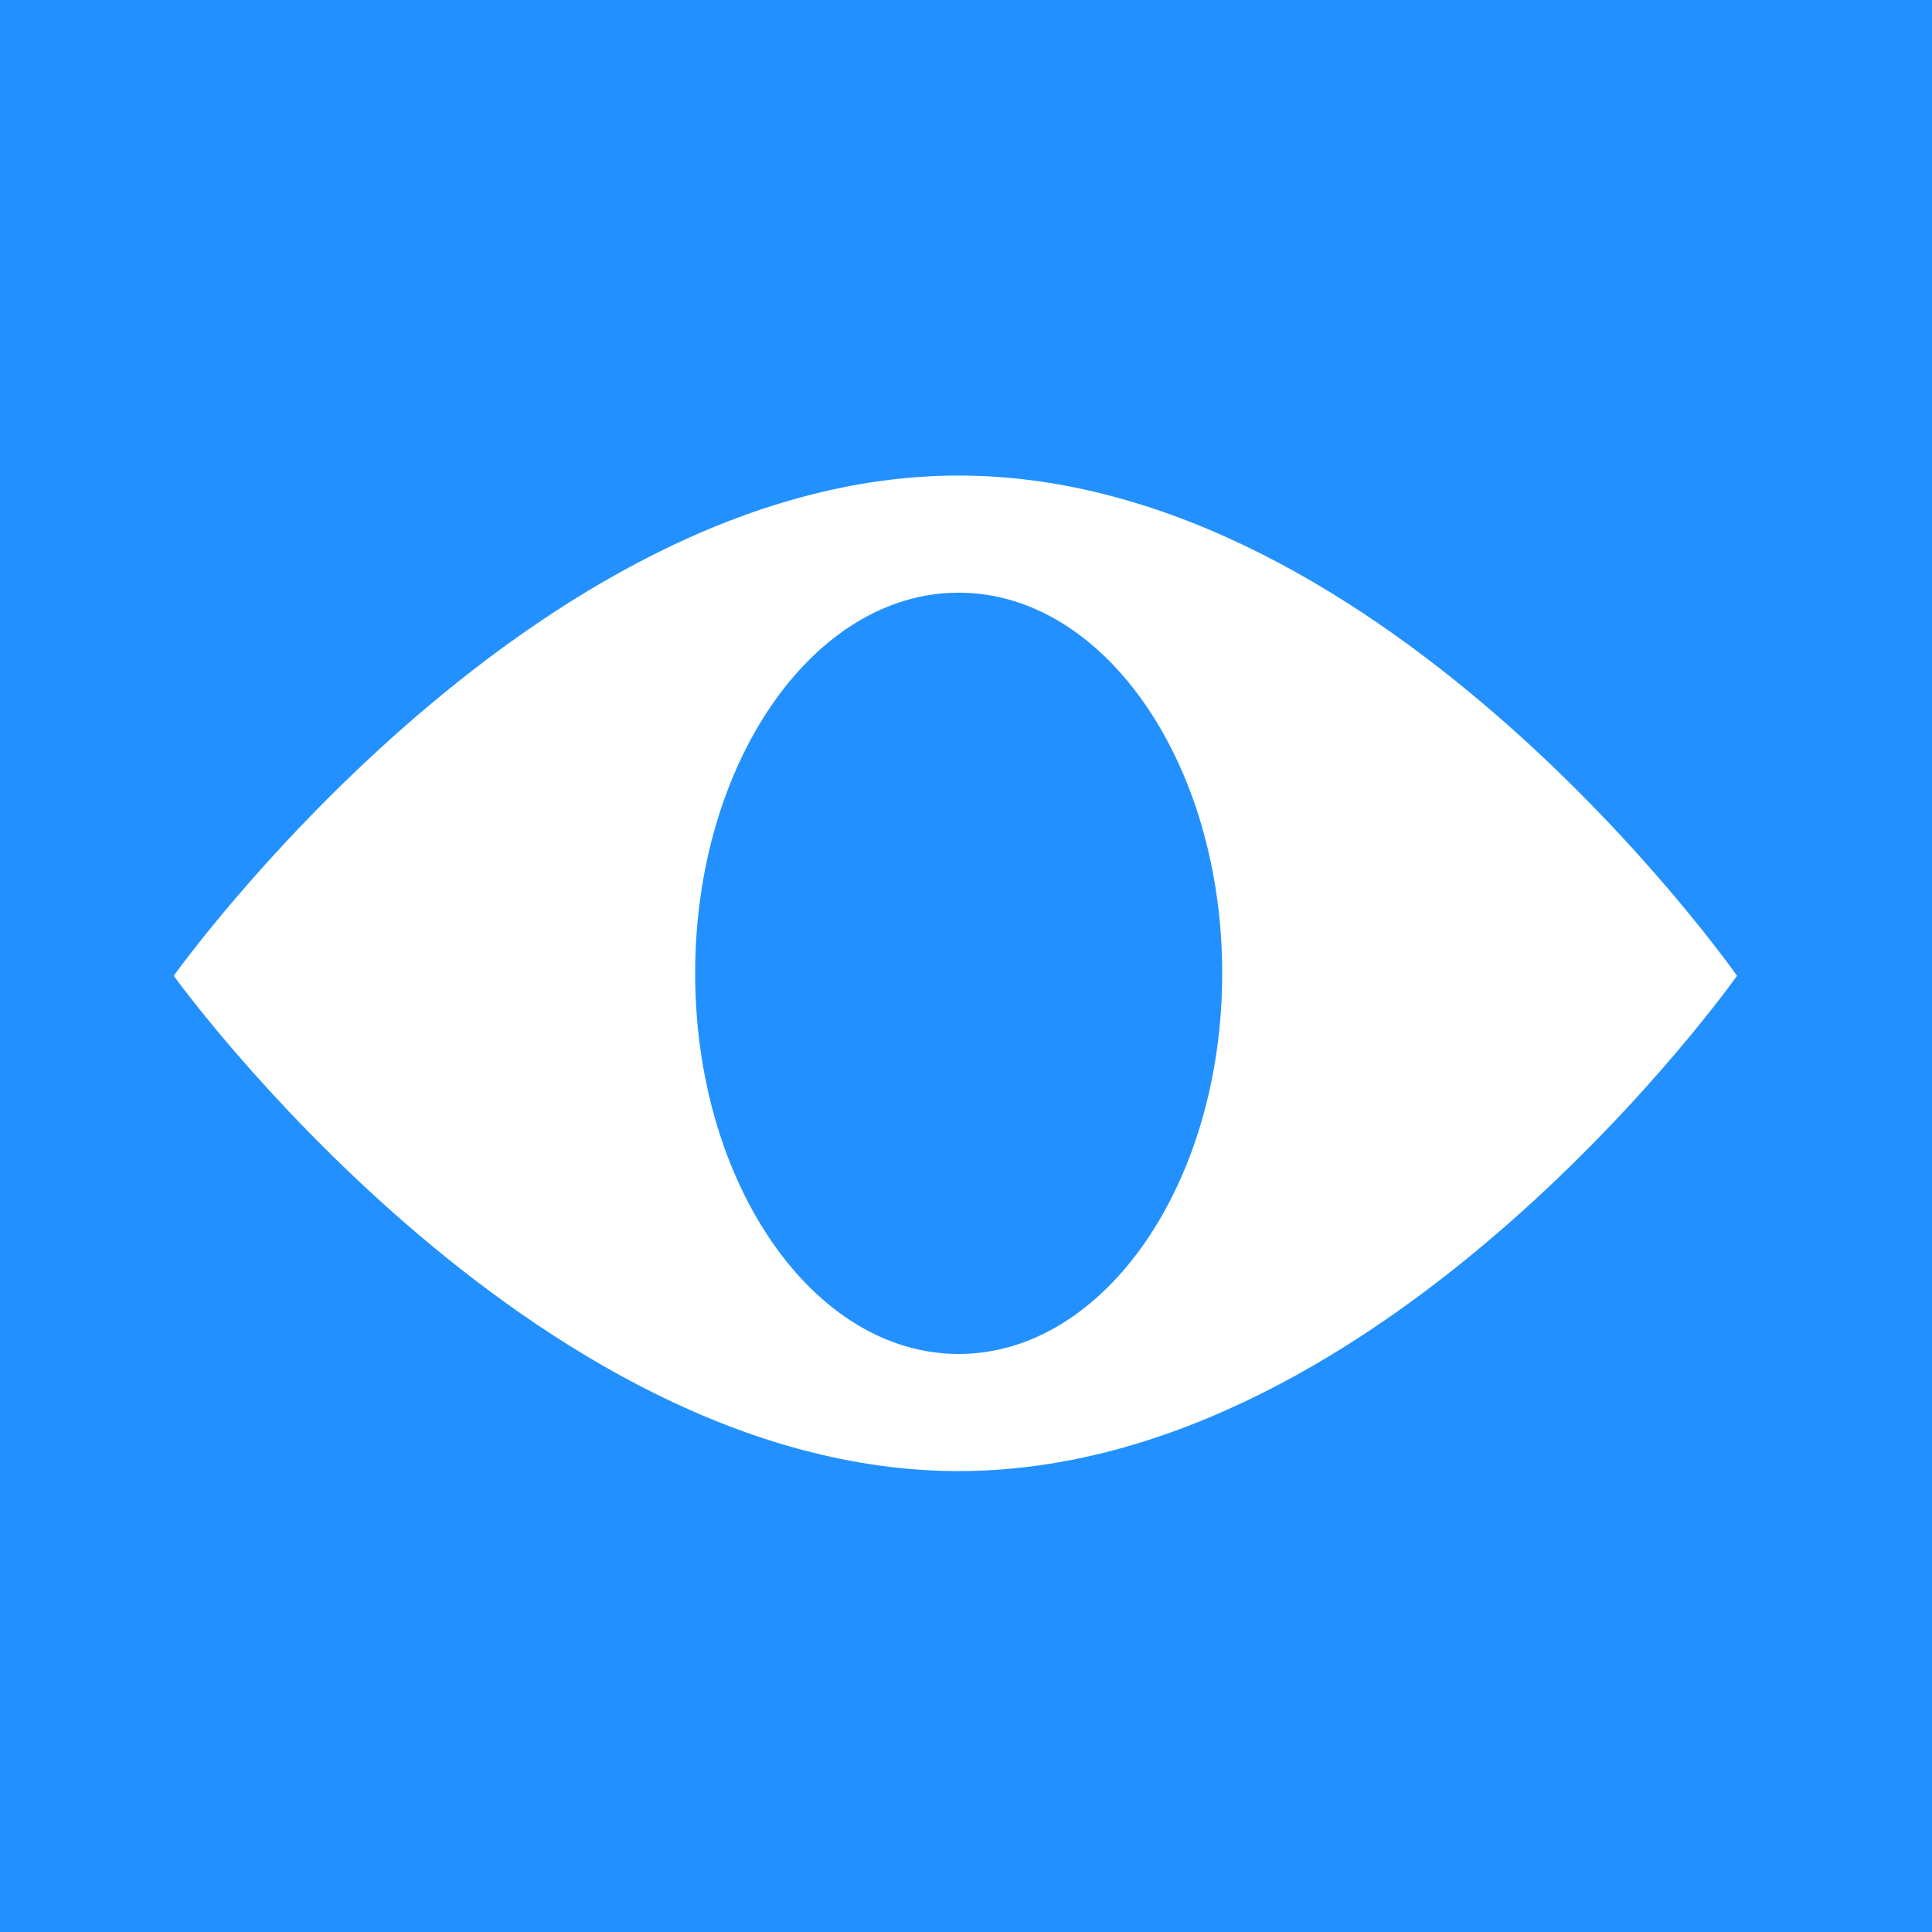
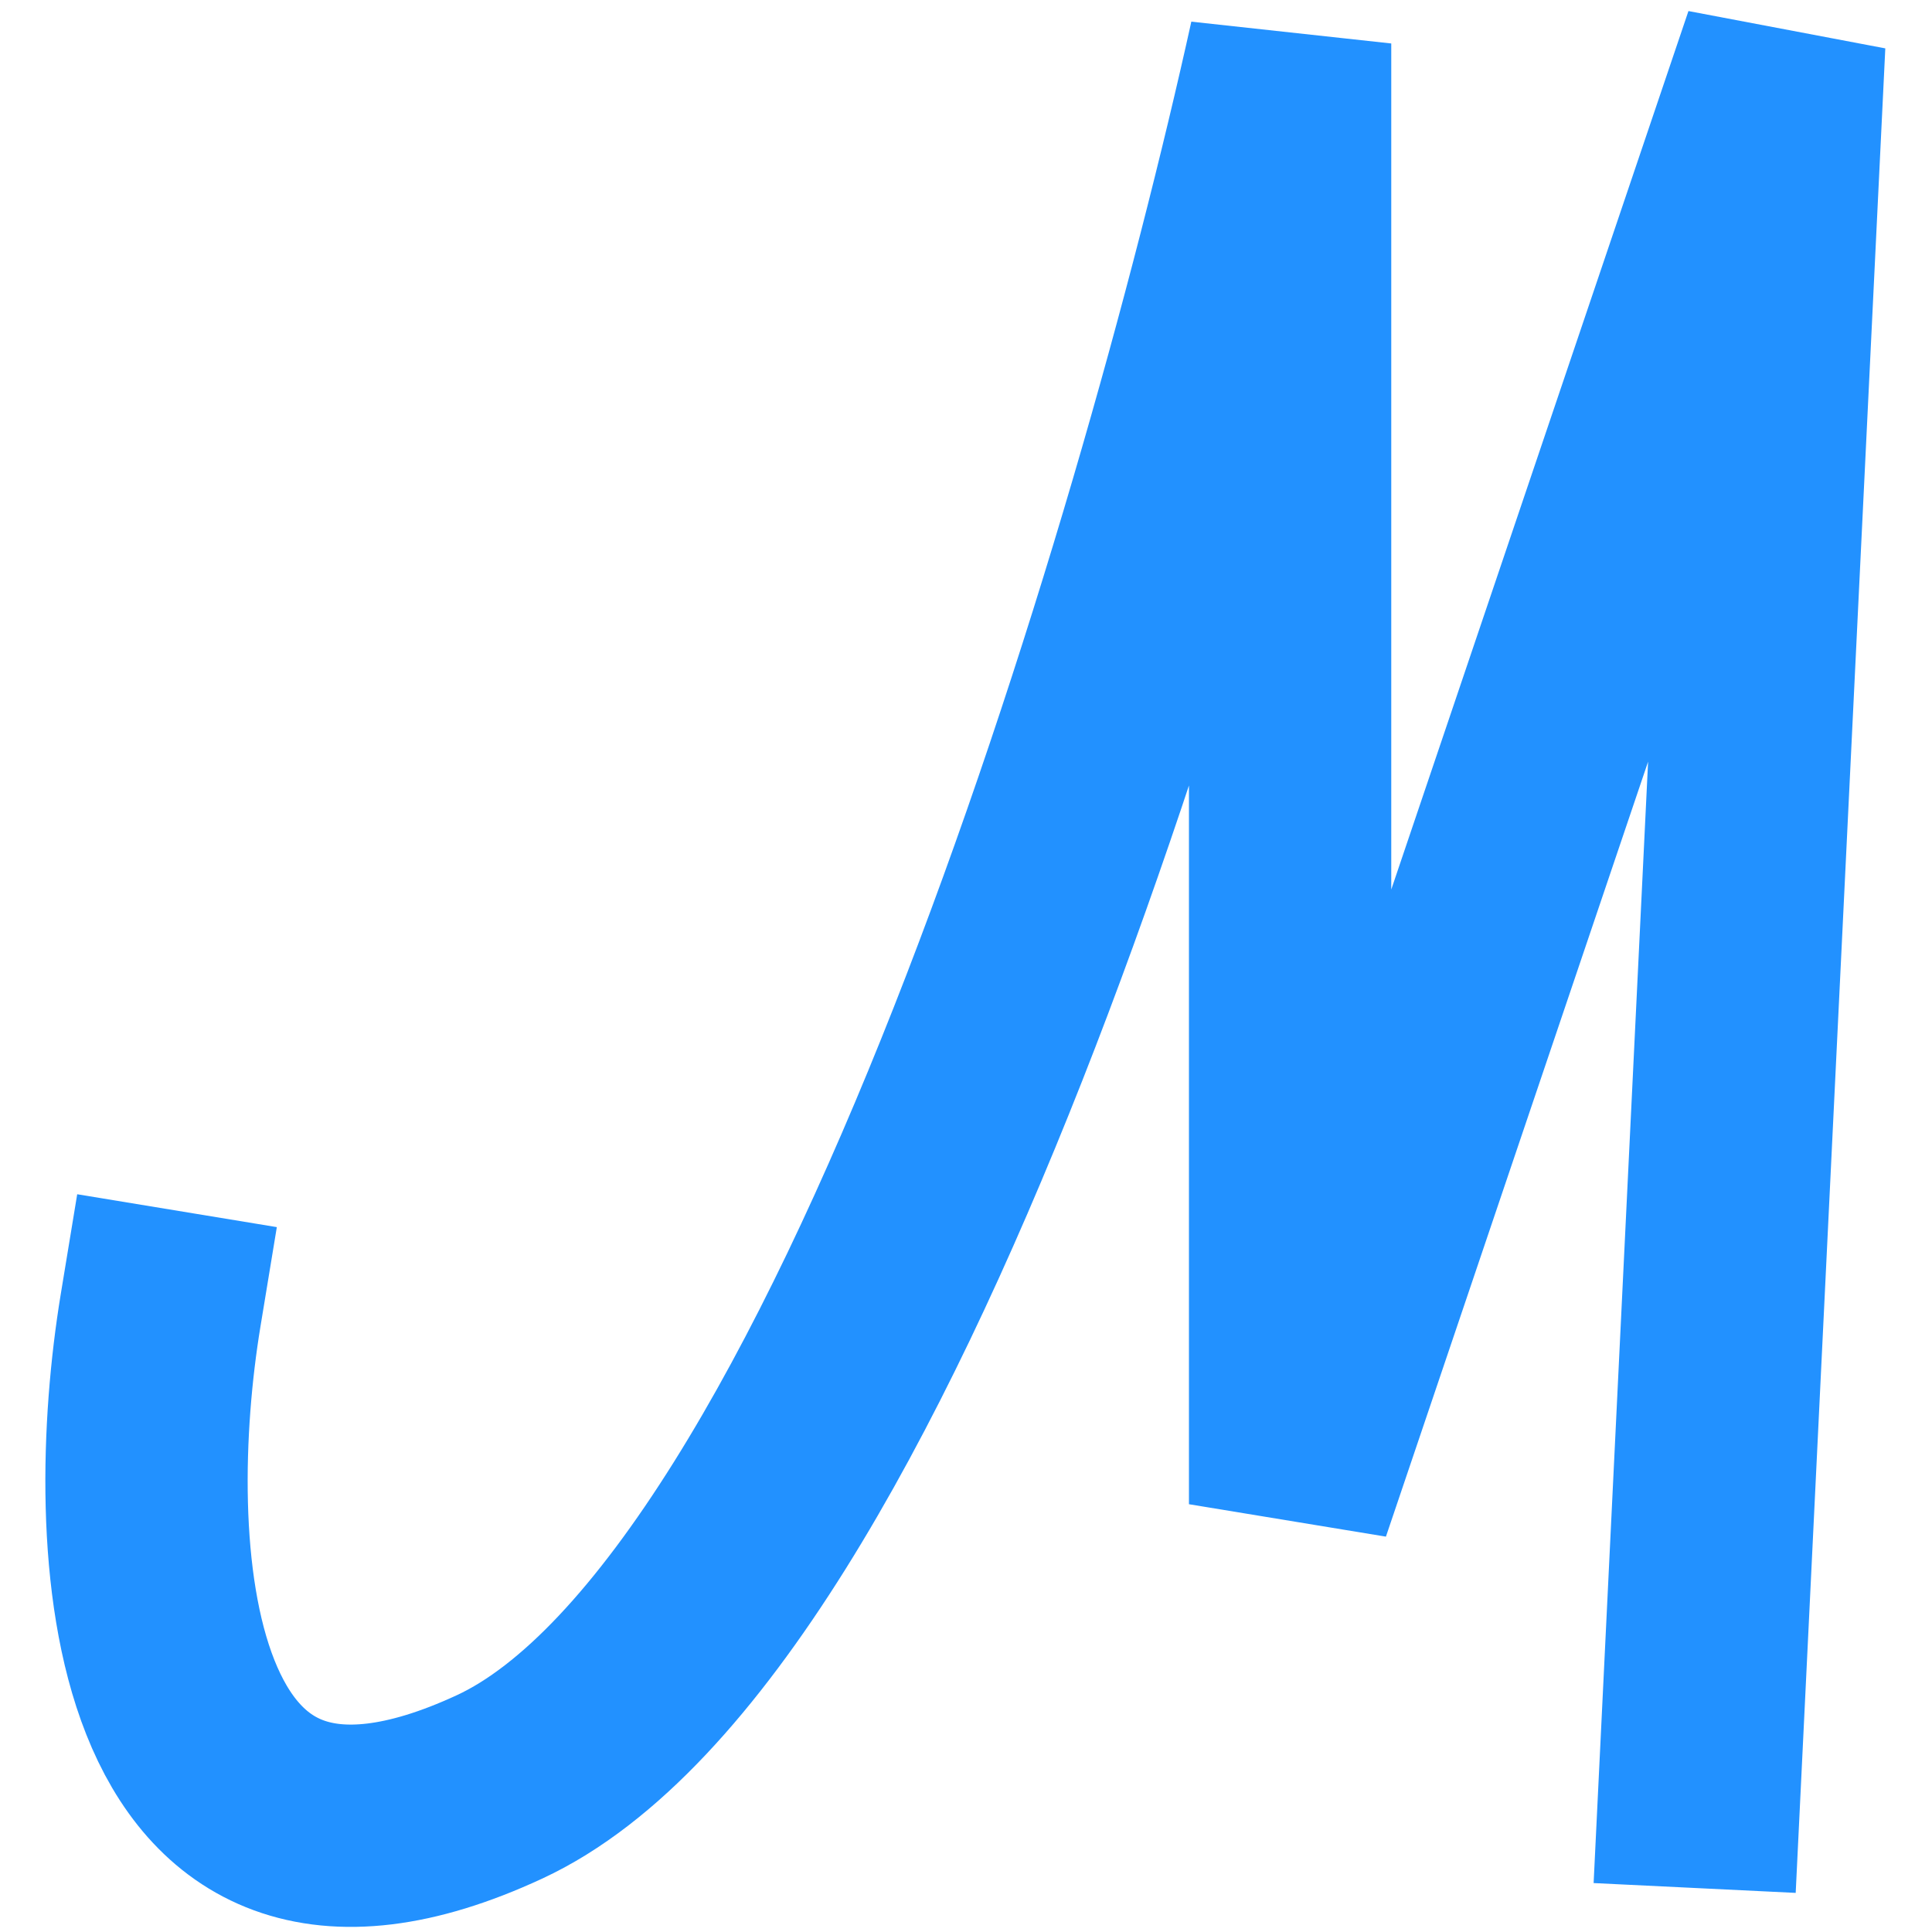
<svg xmlns="http://www.w3.org/2000/svg" width="1200" height="1200" viewBox="0 0 1200 1200" fill="none">
-   <rect width="1200" height="1200" fill="#2291FF" />
-   <path d="M595.453 913.72C329.283 913.72 107.915 606.085 107.915 606.085C107.915 606.085 329.283 295.376 595.453 295.376C861.624 295.376 1078.89 606.085 1078.89 606.085C1078.89 606.085 861.624 913.72 595.453 913.72Z" fill="white" />
-   <path d="M759.133 604.548C759.133 735.122 685.851 840.973 595.454 840.973C505.056 840.973 431.774 735.122 431.774 604.548C431.774 473.974 505.056 368.122 595.454 368.122C685.851 368.122 759.133 473.974 759.133 604.548Z" fill="#2291FF" />
+   <rect width="1200" height="1200" fill="white" />
+   <path d="M99.739 813.973C76.353 955.973 85.707 1213.96 310.209 1109.9C534.711 1005.84 731.15 344.607 801.307 27V934.295L1108.24 27L1055.63 1109.9" stroke="#2291FF" stroke-width="125.659" stroke-miterlimit="1.744" stroke-linecap="square" />
</svg>
